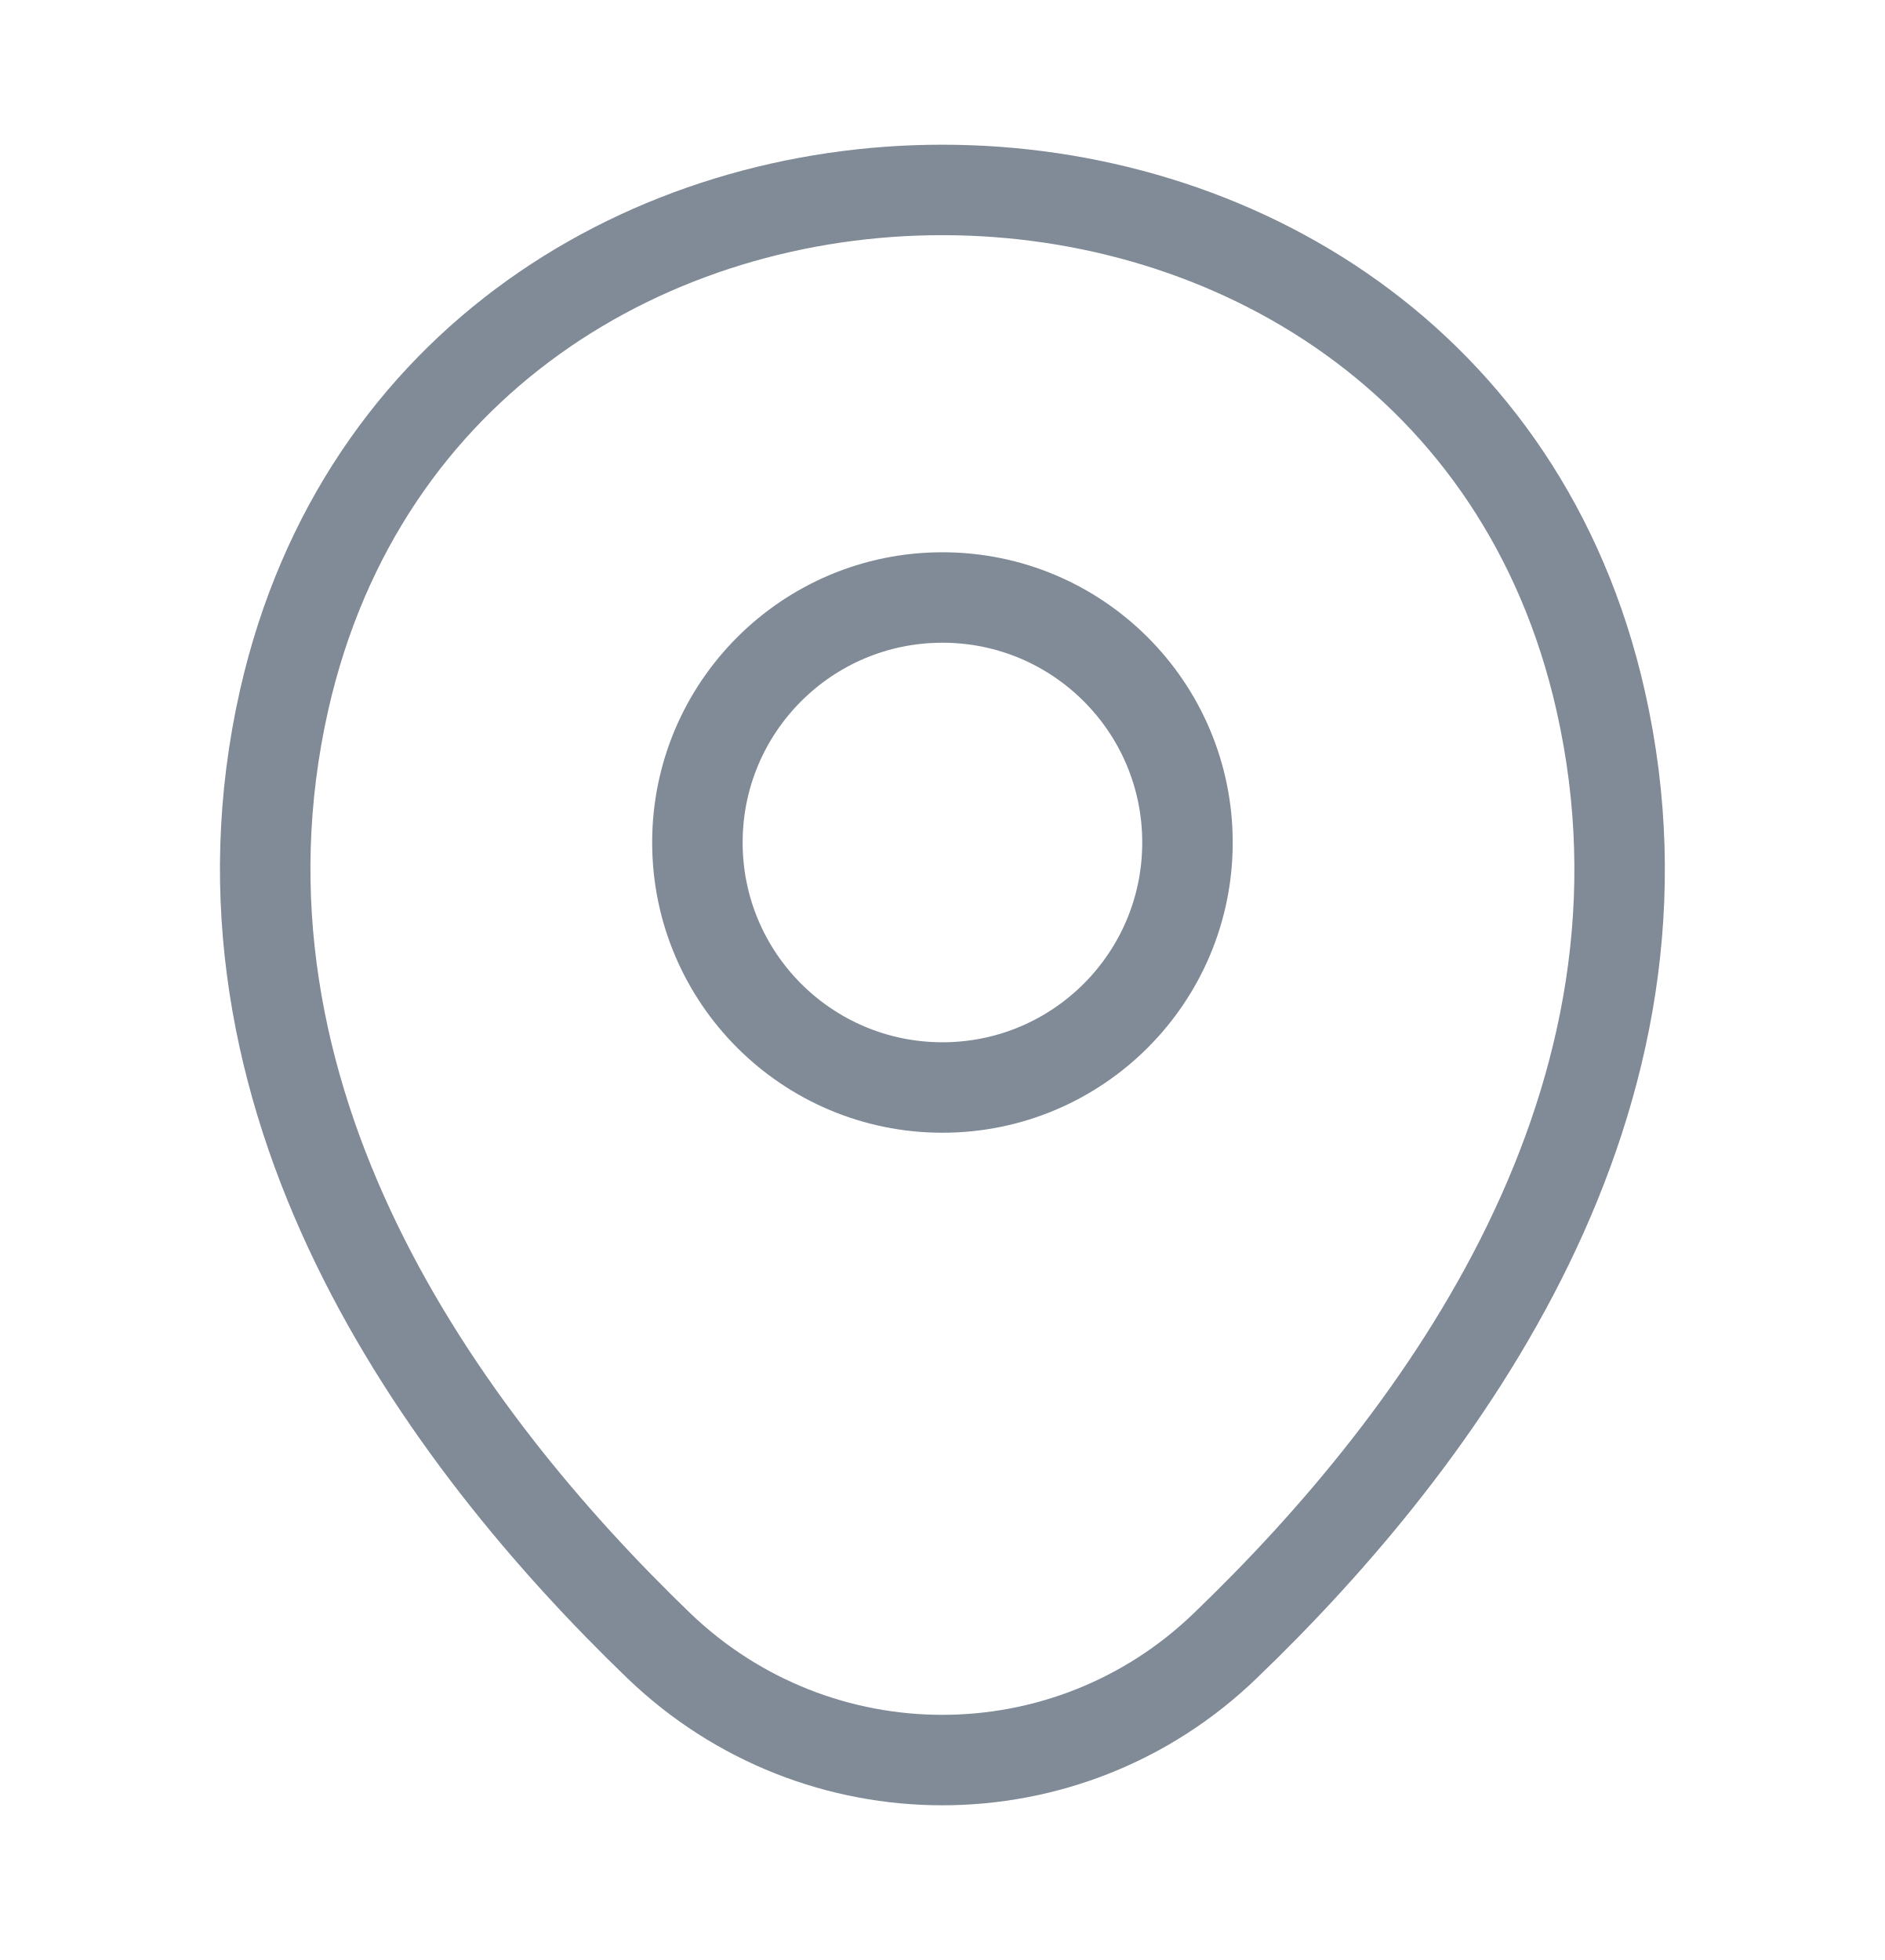
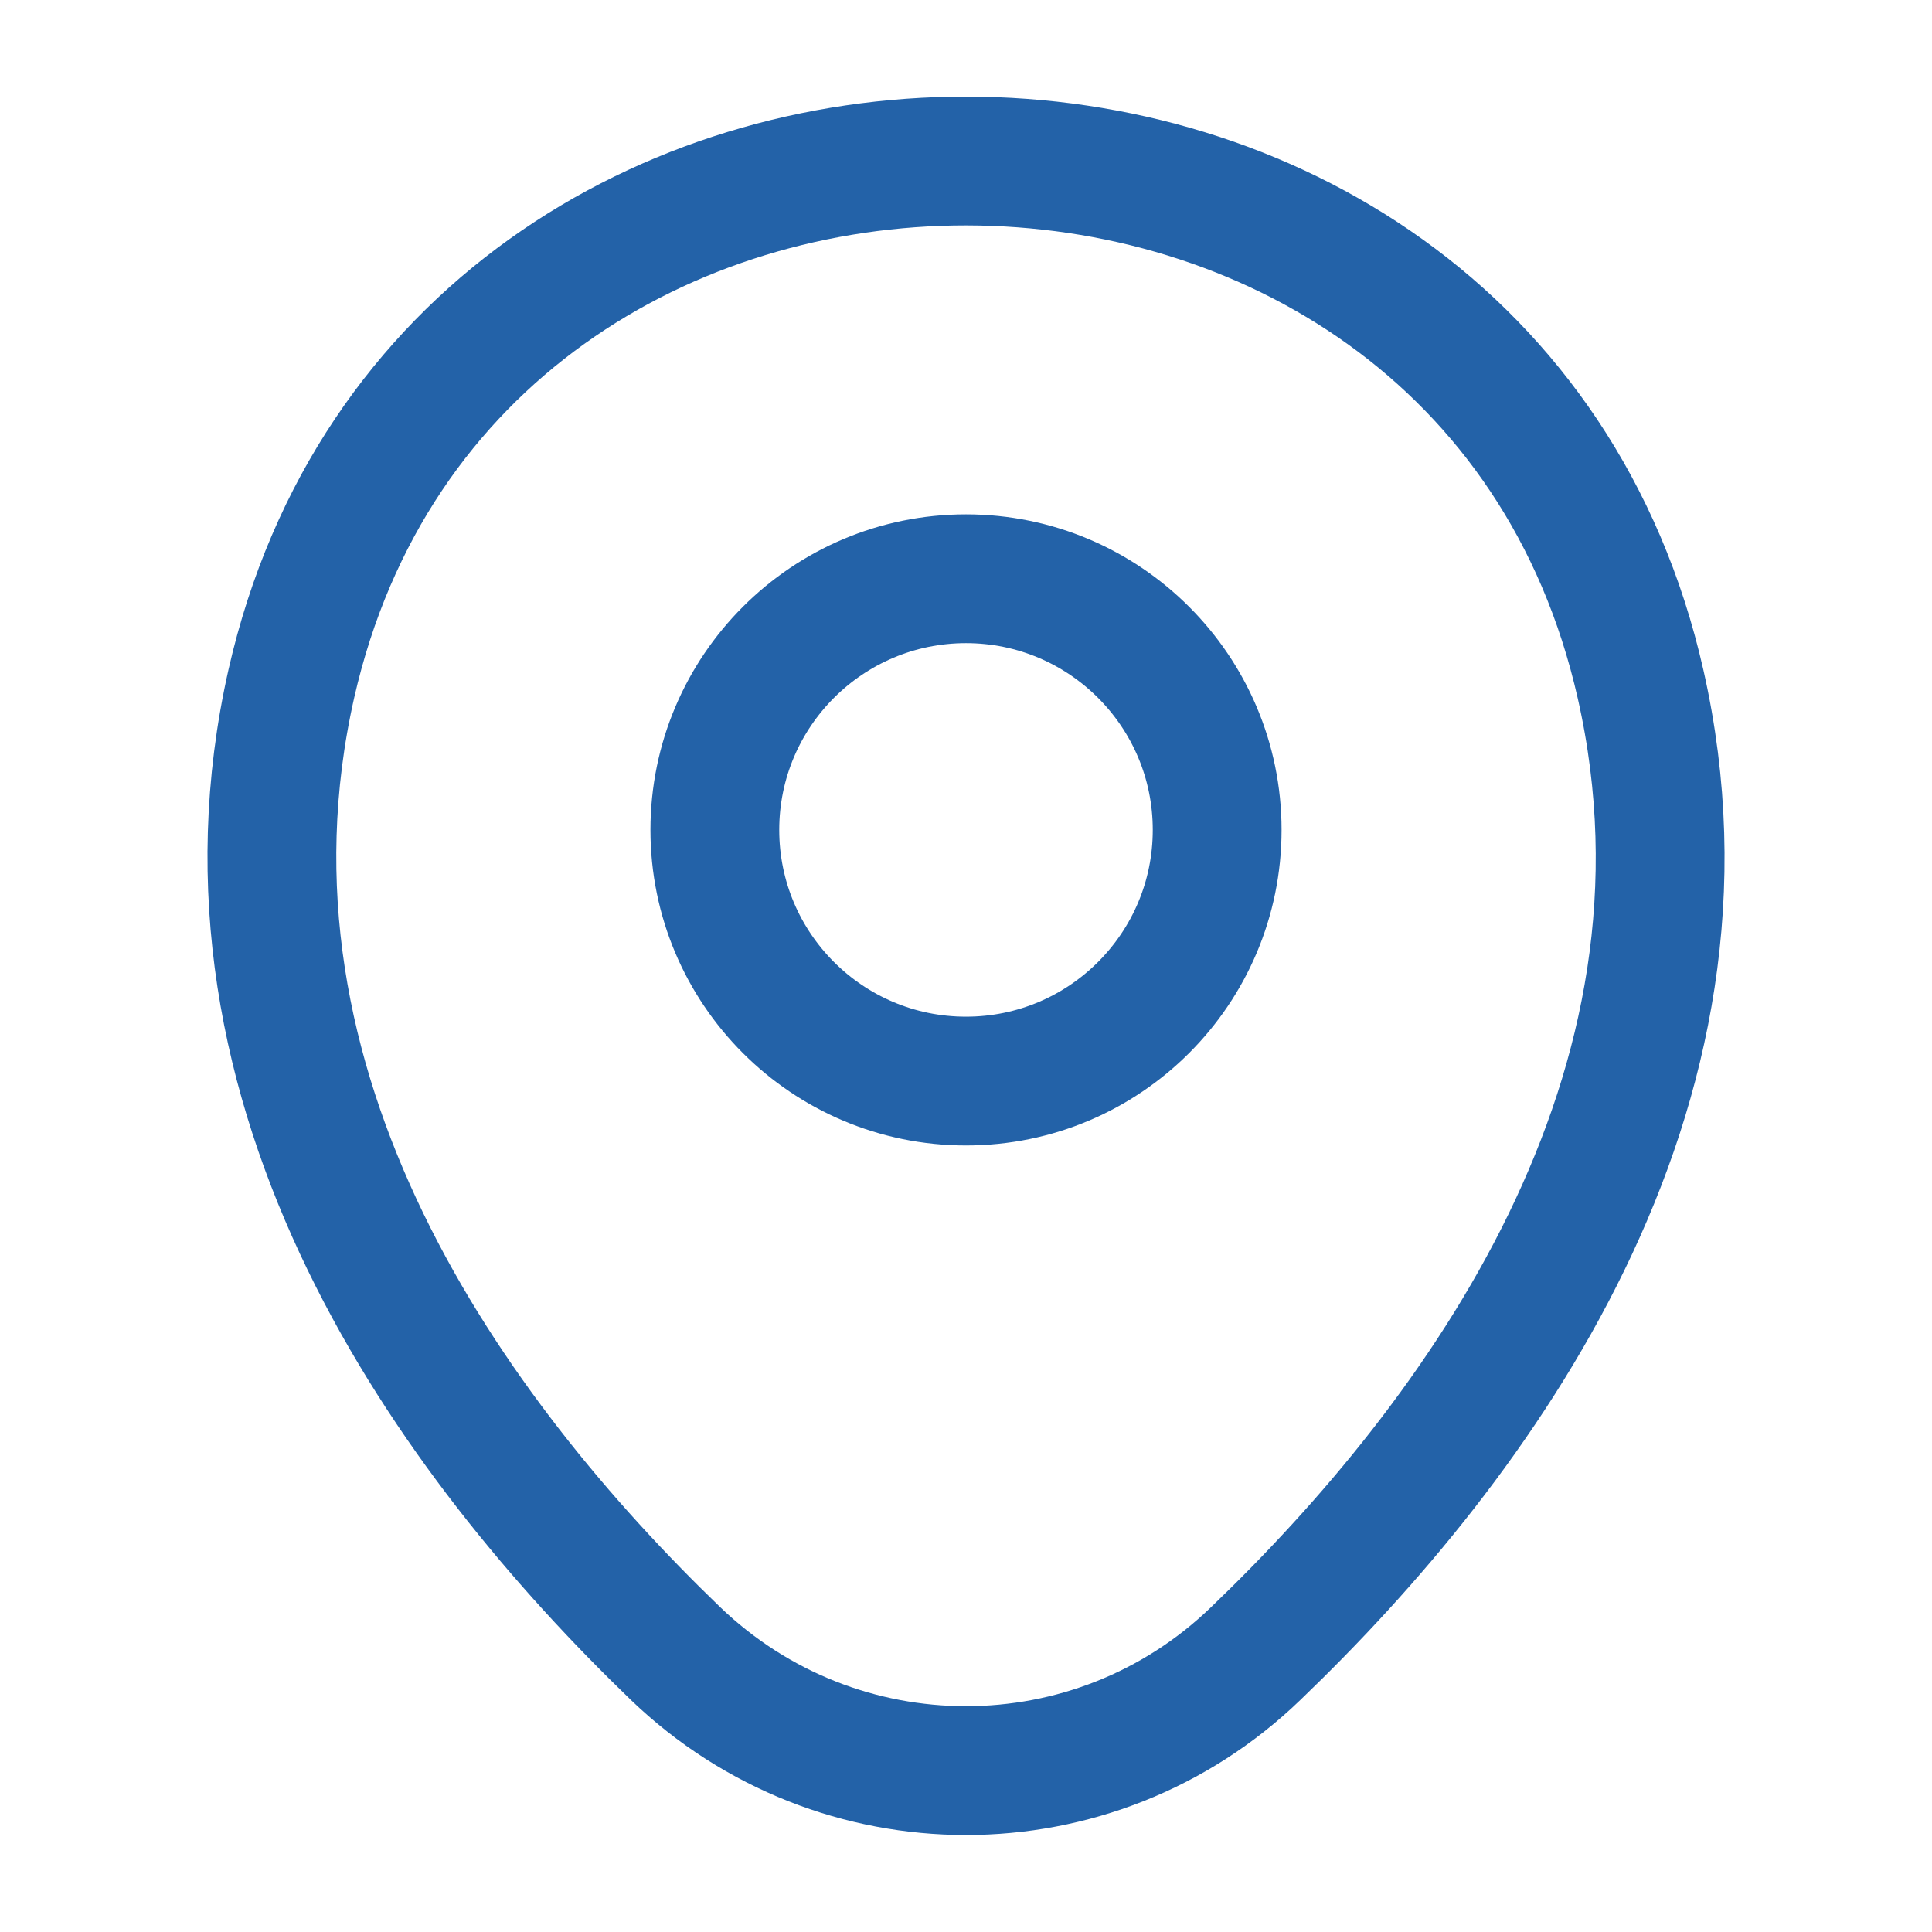
- <svg xmlns="http://www.w3.org/2000/svg" width="25" height="26" viewBox="0 0 25 26" fill="none">
-   <path d="M12.5 14.426C14.295 14.426 15.75 12.971 15.75 11.176C15.75 9.381 14.295 7.926 12.5 7.926C10.705 7.926 9.25 9.381 9.25 11.176C9.25 12.971 10.705 14.426 12.5 14.426Z" stroke="#808B97" stroke-width="1.2" />
-   <path d="M3.77 9.28C5.823 0.259 19.187 0.27 21.229 9.29C22.427 14.582 19.135 19.061 16.25 21.832C14.156 23.853 10.843 23.853 8.739 21.832C5.864 19.061 2.573 14.572 3.77 9.28Z" stroke="#808B97" stroke-width="1.2" />
+ <svg xmlns="http://www.w3.org/2000/svg" width="18" height="18" viewBox="0 0 18 18" fill="none">
+   <path d="M9 10.072C10.292 10.072 11.34 9.025 11.34 7.732C11.34 6.44 10.292 5.392 9 5.392C7.708 5.392 6.66 6.44 6.66 7.732C6.66 9.025 7.708 10.072 9 10.072Z" stroke="#2362A8" stroke-width="1.2" />
+   <path d="M2.715 6.367C4.193 -0.127 13.815 -0.12 15.285 6.375C16.148 10.185 13.778 13.41 11.7 15.405C10.193 16.86 7.808 16.86 6.293 15.405C4.223 13.41 1.853 10.178 2.715 6.367Z" stroke="#2362A8" stroke-width="1.2" />
</svg>
